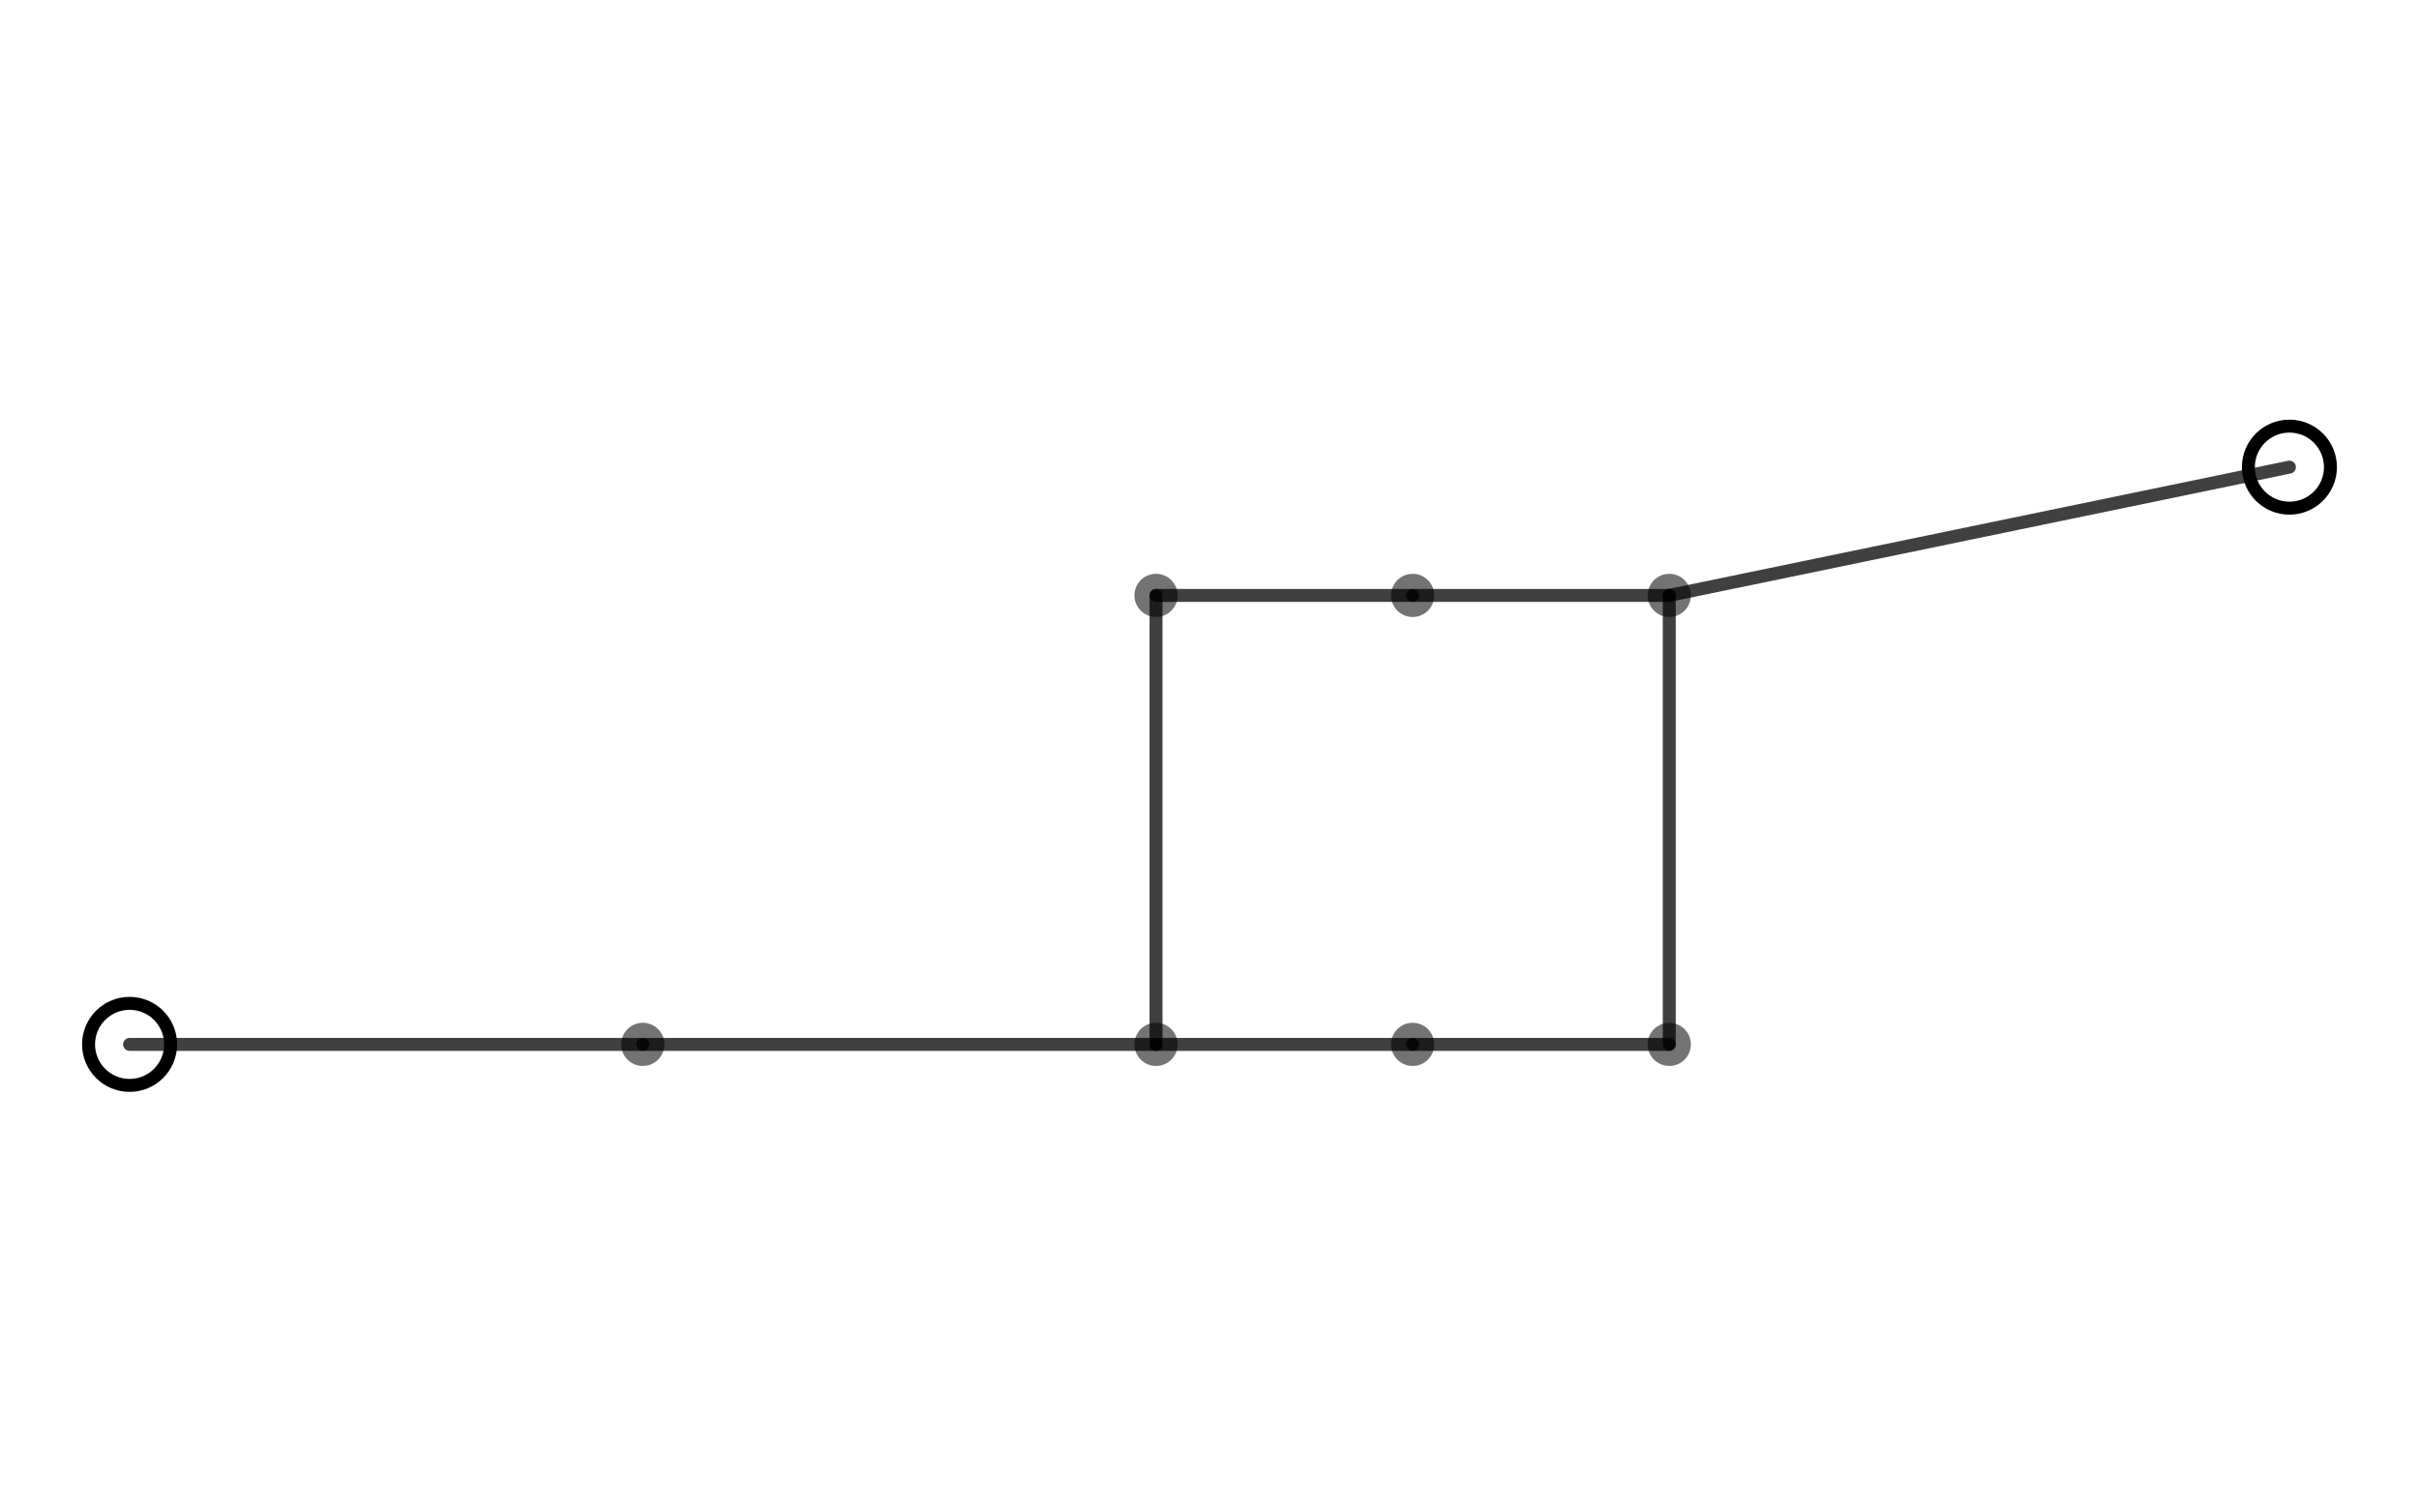
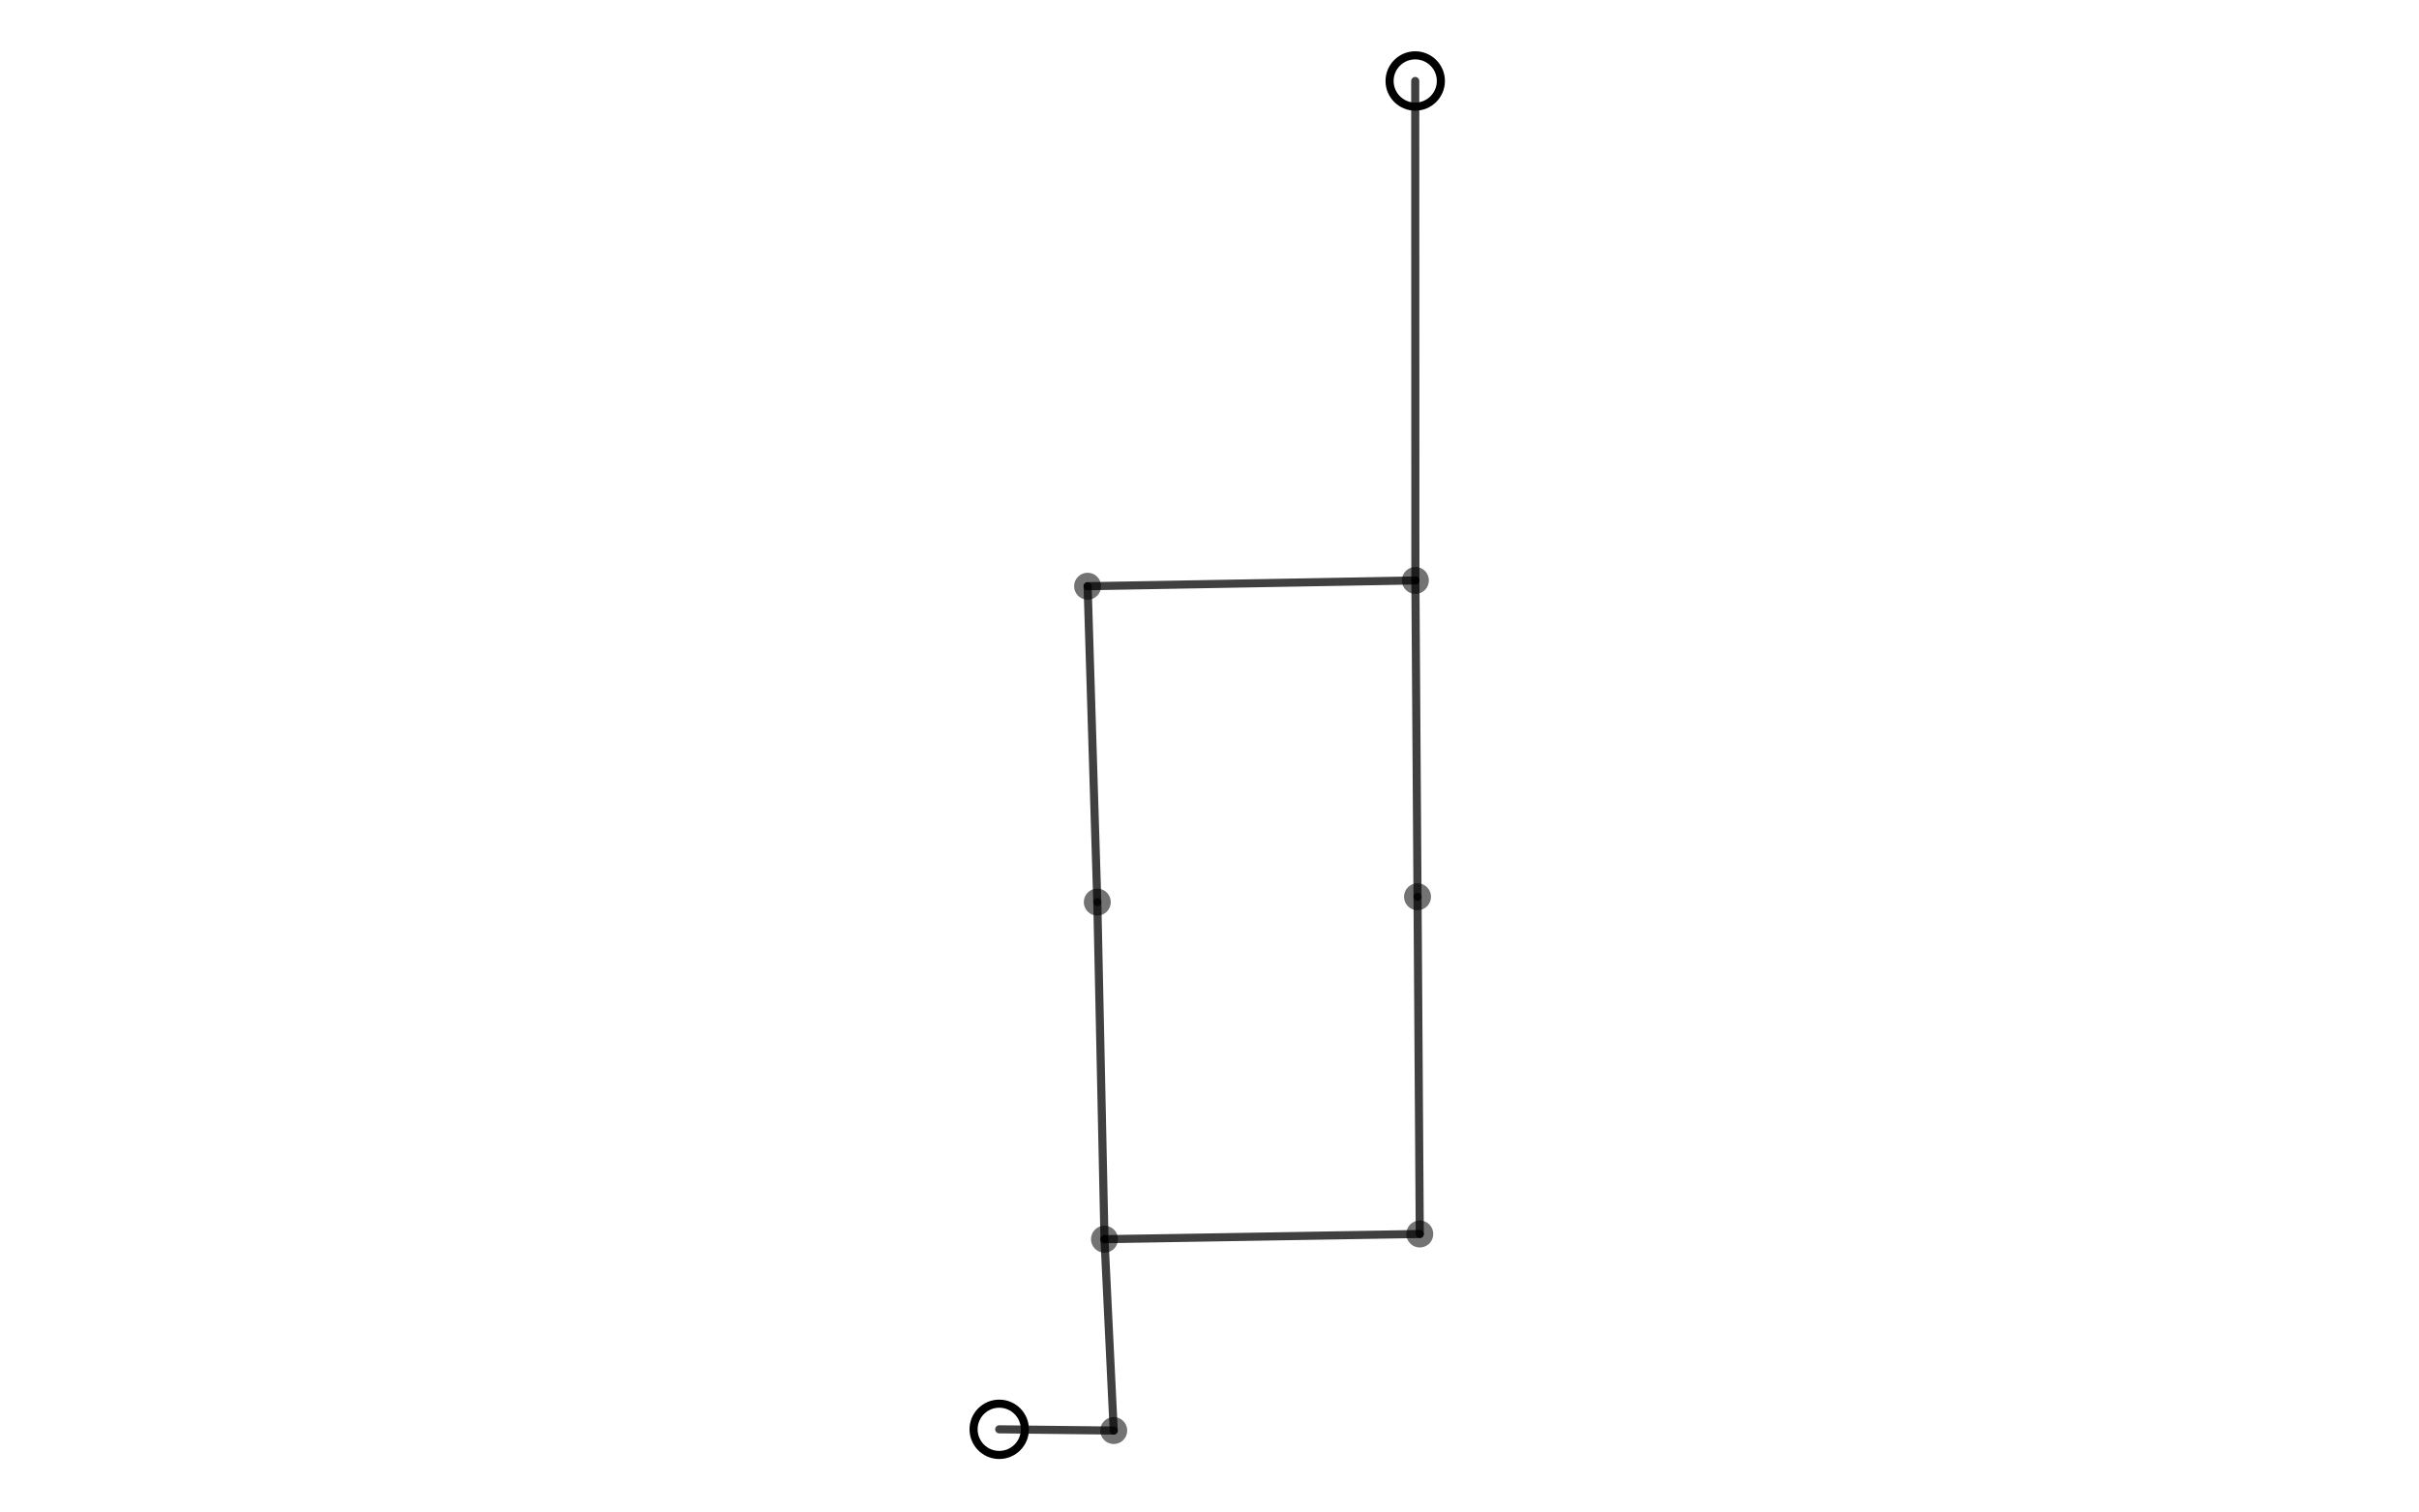
- <svg xmlns="http://www.w3.org/2000/svg" viewBox="-150.3 -165.3 565.6 195.6" width="320" height="200" preserveAspectRatio="xMidYMid meet" role="img">
-   <style>polyline{fill:none;stroke:currentColor;stroke-width:3.03;stroke-linecap:round;stroke-linejoin:round;opacity:.75}.jn{fill:currentColor;opacity:.55}.src{fill:none;stroke:currentColor;stroke-width:3.03}</style>
-   <polyline points="0.000,0.000 120.000,0.000" />
-   <polyline points="120.000,0.000 180.000,0.000" />
-   <polyline points="180.000,0.000 240.000,0.000" />
-   <polyline points="240.000,0.000 240.000,-105.000" />
-   <polyline points="240.000,-105.000 180.000,-105.000" />
-   <polyline points="180.000,-105.000 120.000,-105.000" />
-   <polyline points="120.000,-105.000 120.000,0.000" />
-   <polyline points="240.000,-105.000 385.000,-135.000" />
-   <polyline points="-120.000,0.000 0.000,0.000" />
-   <circle cx="0.000" cy="0.000" r="5.05" class="jn" />
-   <circle cx="120.000" cy="0.000" r="5.05" class="jn" />
-   <circle cx="180.000" cy="0.000" r="5.05" class="jn" />
-   <circle cx="240.000" cy="0.000" r="5.05" class="jn" />
-   <circle cx="240.000" cy="-105.000" r="5.05" class="jn" />
-   <circle cx="180.000" cy="-105.000" r="5.05" class="jn" />
-   <circle cx="120.000" cy="-105.000" r="5.05" class="jn" />
-   <circle cx="-120.000" cy="0.000" r="9.595" class="src" />
-   <circle cx="385.000" cy="-135.000" r="9.595" class="src" />
+ <svg xmlns="http://www.w3.org/2000/svg" viewBox="89.581 -361.829 141.897 368.267" width="320" height="200" preserveAspectRatio="xMidYMid meet" role="img">
+   <style>polyline{fill:none;stroke:currentColor;stroke-width:1.973;stroke-linecap:round;stroke-linejoin:round;opacity:.75}.jn{fill:currentColor;opacity:.55}.src{fill:none;stroke:currentColor;stroke-width:1.973}</style>
+   <polyline points="137.200,-13.290 134.950,-59.910" />
+   <polyline points="134.950,-59.910 133.200,-142.040" />
+   <polyline points="133.200,-142.040 130.840,-219.000" />
+   <polyline points="130.840,-219.000 210.680,-220.410" />
+   <polyline points="210.680,-220.410 211.200,-143.340" />
+   <polyline points="211.200,-143.340 211.750,-61.180" />
+   <polyline points="211.750,-61.180 134.950,-59.910" />
+   <polyline points="210.680,-220.410 210.640,-342.100" />
+   <polyline points="109.310,-13.590 137.200,-13.290" />
+   <circle cx="137.200" cy="-13.290" r="3.288" class="jn" />
+   <circle cx="134.950" cy="-59.910" r="3.288" class="jn" />
+   <circle cx="133.200" cy="-142.040" r="3.288" class="jn" />
+   <circle cx="130.840" cy="-219.000" r="3.288" class="jn" />
+   <circle cx="210.680" cy="-220.410" r="3.288" class="jn" />
+   <circle cx="211.200" cy="-143.340" r="3.288" class="jn" />
+   <circle cx="211.750" cy="-61.180" r="3.288" class="jn" />
+   <circle cx="109.310" cy="-13.590" r="6.247" class="src" />
+   <circle cx="210.640" cy="-342.100" r="6.247" class="src" />
</svg>
